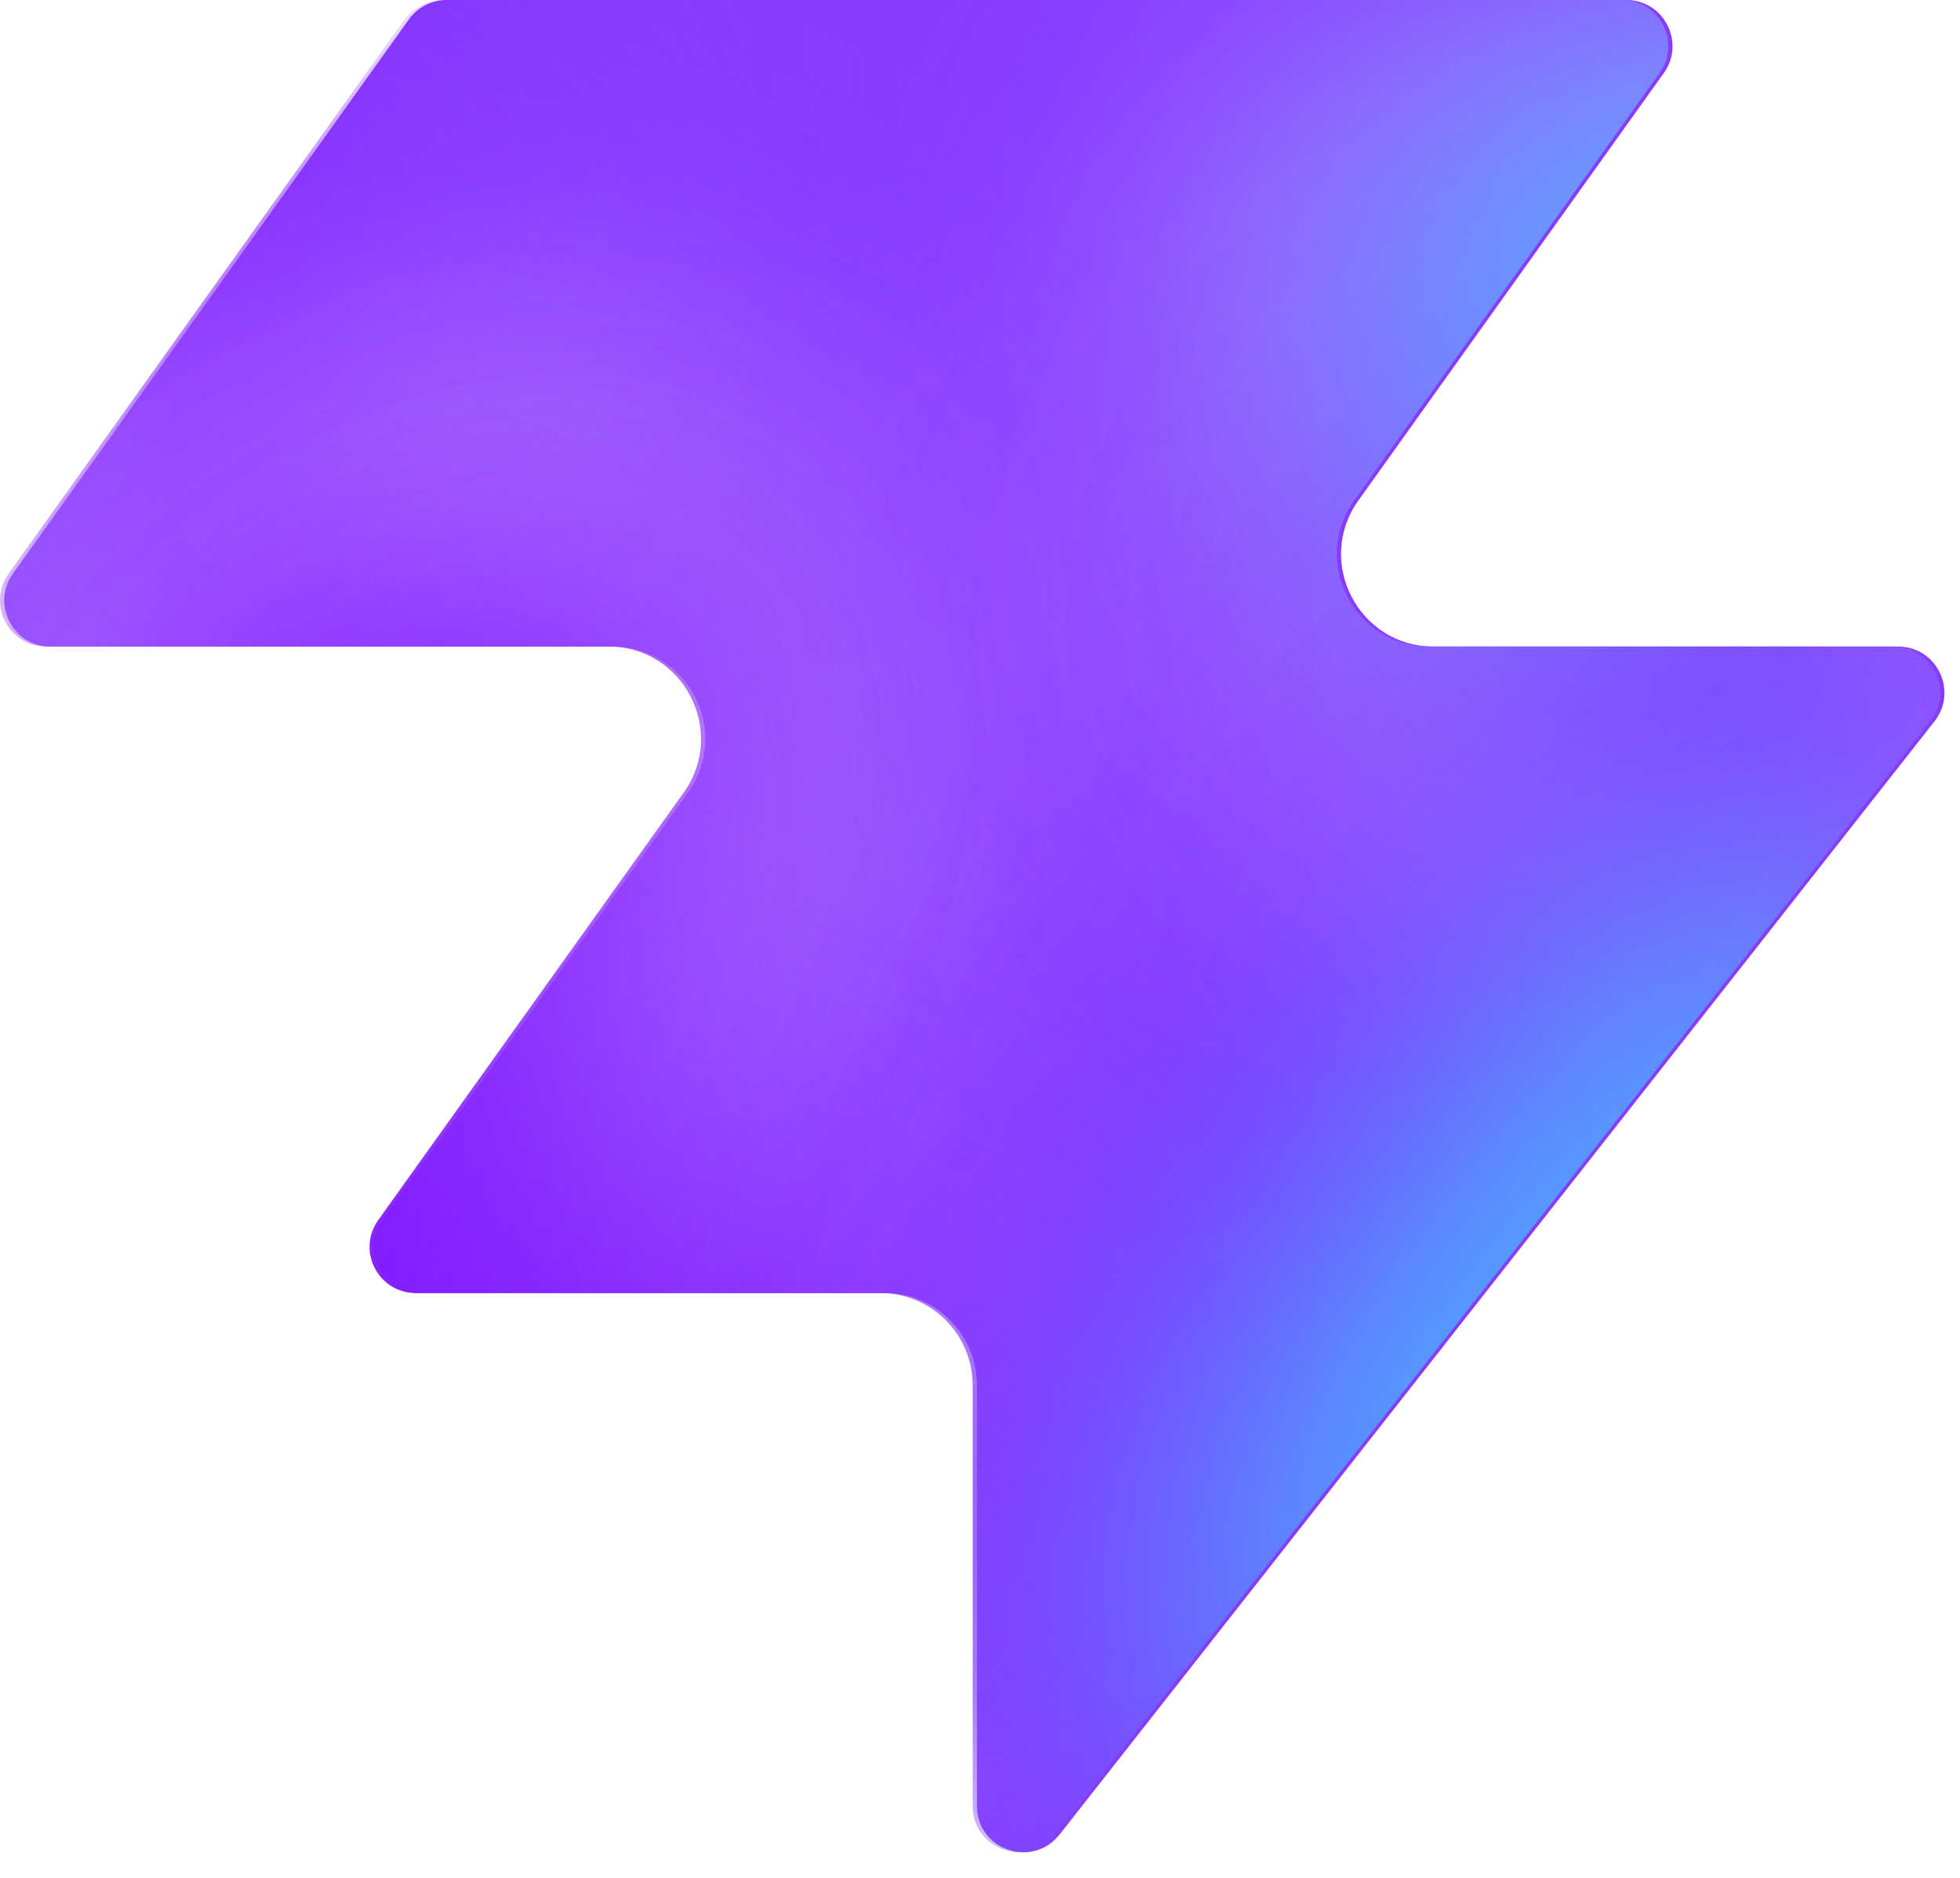
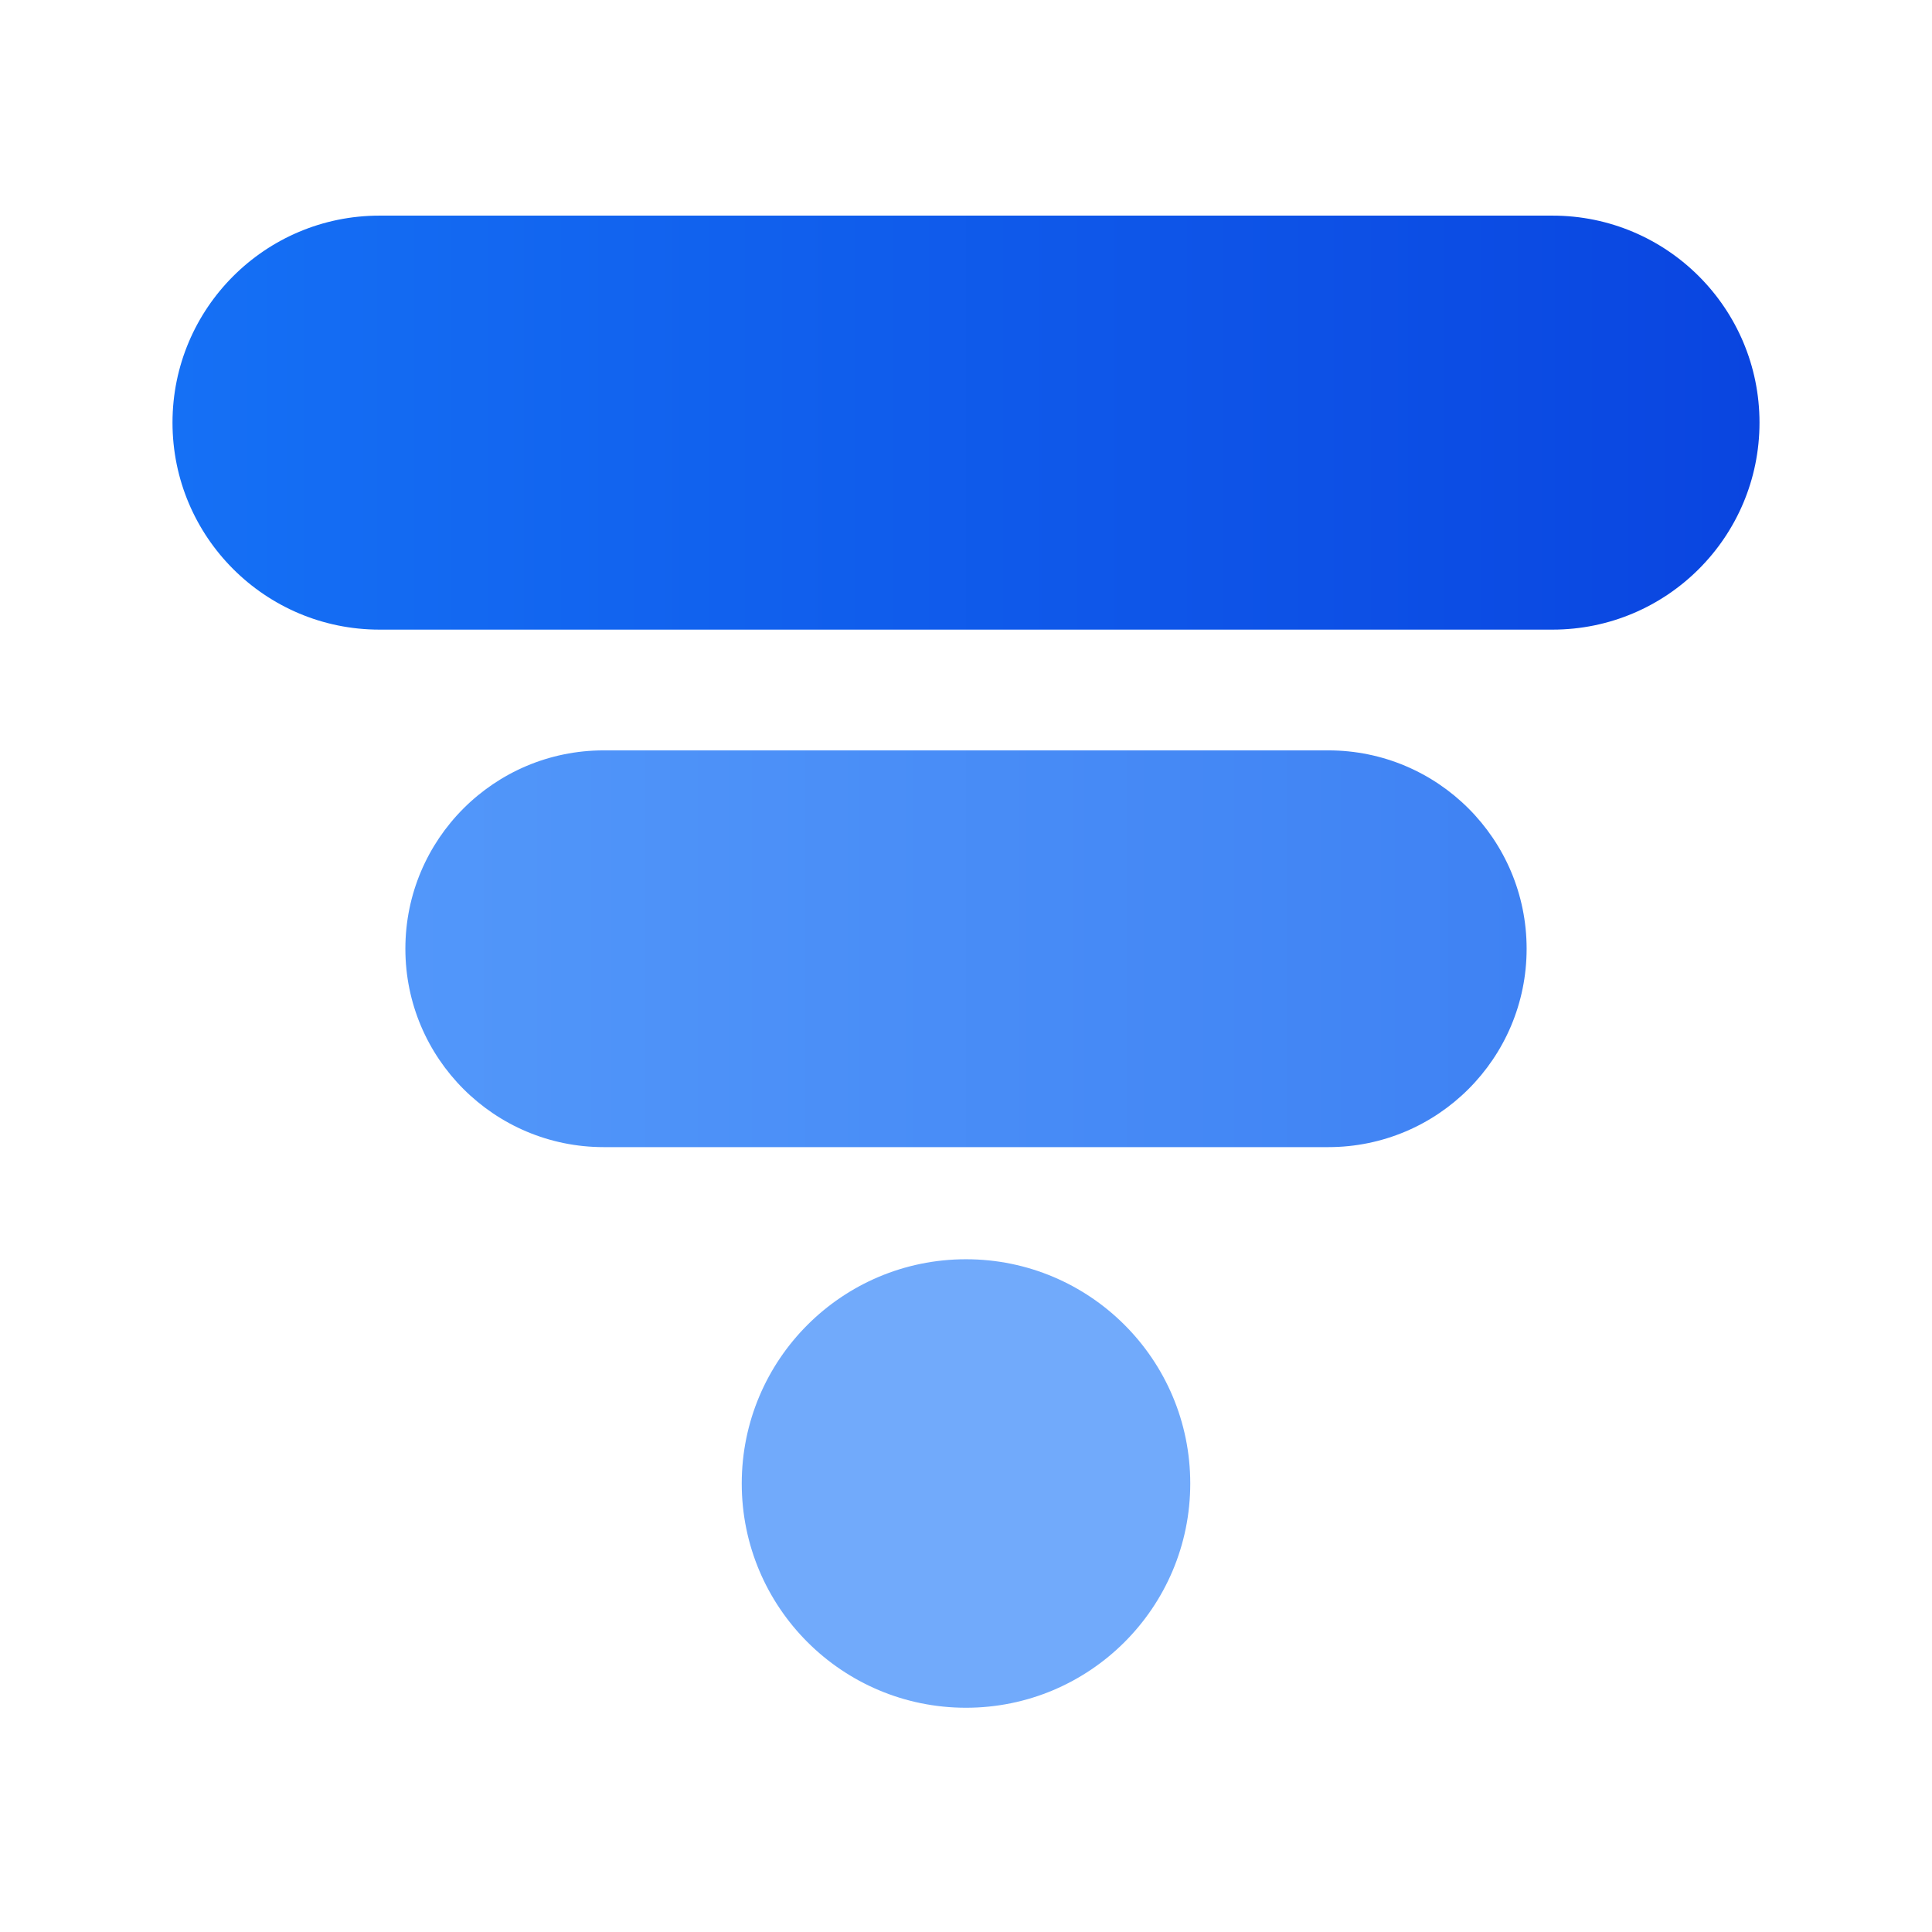
- <svg xmlns="http://www.w3.org/2000/svg" width="48" height="46" fill="none" viewBox="0 0 48 46">
-   <path fill="#863bff" d="M25.946 44.938c-.664.845-2.021.375-2.021-.698V33.937a2.26 2.26 0 0 0-2.262-2.262H10.287c-.92 0-1.456-1.04-.92-1.788l7.48-10.471c1.07-1.497 0-3.578-1.842-3.578H1.237c-.92 0-1.456-1.04-.92-1.788L10.013.474c.214-.297.556-.474.92-.474h28.894c.92 0 1.456 1.04.92 1.788l-7.48 10.471c-1.07 1.498 0 3.579 1.842 3.579h11.377c.943 0 1.473 1.088.89 1.83L25.947 44.94z" style="fill:#863bff;fill:color(display-p3 .525 .23 1);fill-opacity:1" />
-   <mask id="a" width="48" height="46" x="0" y="0" maskUnits="userSpaceOnUse" style="mask-type:alpha">
-     <path fill="#000" d="M25.842 44.938c-.664.844-2.021.375-2.021-.698V33.937a2.26 2.26 0 0 0-2.262-2.262H10.183c-.92 0-1.456-1.04-.92-1.788l7.48-10.471c1.07-1.498 0-3.579-1.842-3.579H1.133c-.92 0-1.456-1.04-.92-1.787L9.91.473c.214-.297.556-.474.92-.474h28.894c.92 0 1.456 1.04.92 1.788l-7.48 10.471c-1.07 1.498 0 3.578 1.842 3.578h11.377c.943 0 1.473 1.088.89 1.832L25.843 44.94z" style="fill:#000;fill-opacity:1" />
-   </mask>
-   <g mask="url(#a)">
-     <g filter="url(#b)">
-       <ellipse cx="5.508" cy="14.704" fill="#ede6ff" rx="5.508" ry="14.704" style="fill:#ede6ff;fill:color(display-p3 .927 .903 1);fill-opacity:1" transform="matrix(.00324 1 1 -.00324 -4.47 31.516)" />
-     </g>
-     <g filter="url(#c)">
-       <ellipse cx="10.399" cy="29.851" fill="#ede6ff" rx="10.399" ry="29.851" style="fill:#ede6ff;fill:color(display-p3 .927 .903 1);fill-opacity:1" transform="matrix(.00324 1 1 -.00324 -39.328 7.883)" />
-     </g>
-     <g filter="url(#d)">
-       <ellipse cx="5.508" cy="30.487" fill="#7e14ff" rx="5.508" ry="30.487" style="fill:#7e14ff;fill:color(display-p3 .492 .077 1);fill-opacity:1" transform="rotate(89.814 -25.913 -14.639)scale(1 -1)" />
-     </g>
-     <g filter="url(#e)">
-       <ellipse cx="5.508" cy="30.599" fill="#7e14ff" rx="5.508" ry="30.599" style="fill:#7e14ff;fill:color(display-p3 .492 .077 1);fill-opacity:1" transform="rotate(89.814 -32.644 -3.334)scale(1 -1)" />
-     </g>
-     <g filter="url(#f)">
-       <ellipse cx="5.508" cy="30.599" fill="#7e14ff" rx="5.508" ry="30.599" style="fill:#7e14ff;fill:color(display-p3 .492 .077 1);fill-opacity:1" transform="matrix(.00324 1 1 -.00324 -34.34 30.47)" />
-     </g>
-     <g filter="url(#g)">
-       <ellipse cx="14.072" cy="22.078" fill="#ede6ff" rx="14.072" ry="22.078" style="fill:#ede6ff;fill:color(display-p3 .927 .903 1);fill-opacity:1" transform="rotate(93.35 24.506 48.493)scale(-1 1)" />
-     </g>
-     <g filter="url(#h)">
-       <ellipse cx="3.47" cy="21.501" fill="#7e14ff" rx="3.47" ry="21.501" style="fill:#7e14ff;fill:color(display-p3 .492 .077 1);fill-opacity:1" transform="rotate(89.009 28.708 47.59)scale(-1 1)" />
-     </g>
-     <g filter="url(#i)">
-       <ellipse cx="3.47" cy="21.501" fill="#7e14ff" rx="3.47" ry="21.501" style="fill:#7e14ff;fill:color(display-p3 .492 .077 1);fill-opacity:1" transform="rotate(89.009 28.708 47.59)scale(-1 1)" />
-     </g>
-     <g filter="url(#j)">
-       <ellipse cx=".387" cy="8.972" fill="#7e14ff" rx="4.407" ry="29.108" style="fill:#7e14ff;fill:color(display-p3 .492 .077 1);fill-opacity:1" transform="rotate(39.51 .387 8.972)" />
-     </g>
-     <g filter="url(#k)">
-       <ellipse cx="47.523" cy="-6.092" fill="#7e14ff" rx="4.407" ry="29.108" style="fill:#7e14ff;fill:color(display-p3 .492 .077 1);fill-opacity:1" transform="rotate(37.892 47.523 -6.092)" />
-     </g>
-     <g filter="url(#l)">
-       <ellipse cx="41.412" cy="6.333" fill="#47bfff" rx="5.971" ry="9.665" style="fill:#47bfff;fill:color(display-p3 .28 .748 1);fill-opacity:1" transform="rotate(37.892 41.412 6.333)" />
-     </g>
-     <g filter="url(#m)">
-       <ellipse cx="-1.879" cy="38.332" fill="#7e14ff" rx="4.407" ry="29.108" style="fill:#7e14ff;fill:color(display-p3 .492 .077 1);fill-opacity:1" transform="rotate(37.892 -1.88 38.332)" />
-     </g>
-     <g filter="url(#n)">
-       <ellipse cx="-1.879" cy="38.332" fill="#7e14ff" rx="4.407" ry="29.108" style="fill:#7e14ff;fill:color(display-p3 .492 .077 1);fill-opacity:1" transform="rotate(37.892 -1.88 38.332)" />
-     </g>
-     <g filter="url(#o)">
-       <ellipse cx="35.651" cy="29.907" fill="#7e14ff" rx="4.407" ry="29.108" style="fill:#7e14ff;fill:color(display-p3 .492 .077 1);fill-opacity:1" transform="rotate(37.892 35.651 29.907)" />
-     </g>
-     <g filter="url(#p)">
-       <ellipse cx="38.418" cy="32.4" fill="#47bfff" rx="5.971" ry="15.297" style="fill:#47bfff;fill:color(display-p3 .28 .748 1);fill-opacity:1" transform="rotate(37.892 38.418 32.4)" />
-     </g>
-   </g>
+ <svg xmlns="http://www.w3.org/2000/svg" viewBox="-20 -25 224 224">
  <defs>
-     <filter id="b" width="60.045" height="41.654" x="-19.77" y="16.149" color-interpolation-filters="sRGB" filterUnits="userSpaceOnUse">
-       <feFlood flood-opacity="0" result="BackgroundImageFix" />
-       <feBlend in="SourceGraphic" in2="BackgroundImageFix" result="shape" />
-       <feGaussianBlur result="effect1_foregroundBlur_2002_17158" stdDeviation="7.659" />
-     </filter>
-     <filter id="c" width="90.34" height="51.437" x="-54.613" y="-7.533" color-interpolation-filters="sRGB" filterUnits="userSpaceOnUse">
-       <feFlood flood-opacity="0" result="BackgroundImageFix" />
-       <feBlend in="SourceGraphic" in2="BackgroundImageFix" result="shape" />
-       <feGaussianBlur result="effect1_foregroundBlur_2002_17158" stdDeviation="7.659" />
-     </filter>
-     <filter id="d" width="79.355" height="29.4" x="-49.64" y="2.03" color-interpolation-filters="sRGB" filterUnits="userSpaceOnUse">
-       <feFlood flood-opacity="0" result="BackgroundImageFix" />
-       <feBlend in="SourceGraphic" in2="BackgroundImageFix" result="shape" />
-       <feGaussianBlur result="effect1_foregroundBlur_2002_17158" stdDeviation="4.596" />
-     </filter>
-     <filter id="e" width="79.579" height="29.4" x="-45.045" y="20.029" color-interpolation-filters="sRGB" filterUnits="userSpaceOnUse">
-       <feFlood flood-opacity="0" result="BackgroundImageFix" />
-       <feBlend in="SourceGraphic" in2="BackgroundImageFix" result="shape" />
-       <feGaussianBlur result="effect1_foregroundBlur_2002_17158" stdDeviation="4.596" />
-     </filter>
-     <filter id="f" width="79.579" height="29.4" x="-43.513" y="21.178" color-interpolation-filters="sRGB" filterUnits="userSpaceOnUse">
-       <feFlood flood-opacity="0" result="BackgroundImageFix" />
-       <feBlend in="SourceGraphic" in2="BackgroundImageFix" result="shape" />
-       <feGaussianBlur result="effect1_foregroundBlur_2002_17158" stdDeviation="4.596" />
-     </filter>
-     <filter id="g" width="74.749" height="58.852" x="15.756" y="-17.901" color-interpolation-filters="sRGB" filterUnits="userSpaceOnUse">
-       <feFlood flood-opacity="0" result="BackgroundImageFix" />
-       <feBlend in="SourceGraphic" in2="BackgroundImageFix" result="shape" />
-       <feGaussianBlur result="effect1_foregroundBlur_2002_17158" stdDeviation="7.659" />
-     </filter>
-     <filter id="h" width="61.377" height="25.362" x="23.548" y="2.284" color-interpolation-filters="sRGB" filterUnits="userSpaceOnUse">
-       <feFlood flood-opacity="0" result="BackgroundImageFix" />
-       <feBlend in="SourceGraphic" in2="BackgroundImageFix" result="shape" />
-       <feGaussianBlur result="effect1_foregroundBlur_2002_17158" stdDeviation="4.596" />
-     </filter>
-     <filter id="i" width="61.377" height="25.362" x="23.548" y="2.284" color-interpolation-filters="sRGB" filterUnits="userSpaceOnUse">
-       <feFlood flood-opacity="0" result="BackgroundImageFix" />
-       <feBlend in="SourceGraphic" in2="BackgroundImageFix" result="shape" />
-       <feGaussianBlur result="effect1_foregroundBlur_2002_17158" stdDeviation="4.596" />
-     </filter>
-     <filter id="j" width="56.045" height="63.649" x="-27.636" y="-22.853" color-interpolation-filters="sRGB" filterUnits="userSpaceOnUse">
-       <feFlood flood-opacity="0" result="BackgroundImageFix" />
-       <feBlend in="SourceGraphic" in2="BackgroundImageFix" result="shape" />
-       <feGaussianBlur result="effect1_foregroundBlur_2002_17158" stdDeviation="4.596" />
-     </filter>
-     <filter id="k" width="54.814" height="64.646" x="20.116" y="-38.415" color-interpolation-filters="sRGB" filterUnits="userSpaceOnUse">
-       <feFlood flood-opacity="0" result="BackgroundImageFix" />
-       <feBlend in="SourceGraphic" in2="BackgroundImageFix" result="shape" />
-       <feGaussianBlur result="effect1_foregroundBlur_2002_17158" stdDeviation="4.596" />
-     </filter>
-     <filter id="l" width="33.541" height="35.313" x="24.641" y="-11.323" color-interpolation-filters="sRGB" filterUnits="userSpaceOnUse">
-       <feFlood flood-opacity="0" result="BackgroundImageFix" />
-       <feBlend in="SourceGraphic" in2="BackgroundImageFix" result="shape" />
-       <feGaussianBlur result="effect1_foregroundBlur_2002_17158" stdDeviation="4.596" />
-     </filter>
-     <filter id="m" width="54.814" height="64.646" x="-29.286" y="6.009" color-interpolation-filters="sRGB" filterUnits="userSpaceOnUse">
-       <feFlood flood-opacity="0" result="BackgroundImageFix" />
-       <feBlend in="SourceGraphic" in2="BackgroundImageFix" result="shape" />
-       <feGaussianBlur result="effect1_foregroundBlur_2002_17158" stdDeviation="4.596" />
-     </filter>
-     <filter id="n" width="54.814" height="64.646" x="-29.286" y="6.009" color-interpolation-filters="sRGB" filterUnits="userSpaceOnUse">
-       <feFlood flood-opacity="0" result="BackgroundImageFix" />
-       <feBlend in="SourceGraphic" in2="BackgroundImageFix" result="shape" />
-       <feGaussianBlur result="effect1_foregroundBlur_2002_17158" stdDeviation="4.596" />
-     </filter>
-     <filter id="o" width="54.814" height="64.646" x="8.244" y="-2.416" color-interpolation-filters="sRGB" filterUnits="userSpaceOnUse">
-       <feFlood flood-opacity="0" result="BackgroundImageFix" />
-       <feBlend in="SourceGraphic" in2="BackgroundImageFix" result="shape" />
-       <feGaussianBlur result="effect1_foregroundBlur_2002_17158" stdDeviation="4.596" />
-     </filter>
-     <filter id="p" width="39.409" height="43.623" x="18.713" y="10.588" color-interpolation-filters="sRGB" filterUnits="userSpaceOnUse">
-       <feFlood flood-opacity="0" result="BackgroundImageFix" />
-       <feBlend in="SourceGraphic" in2="BackgroundImageFix" result="shape" />
-       <feGaussianBlur result="effect1_foregroundBlur_2002_17158" stdDeviation="4.596" />
-     </filter>
+     <linearGradient id="t" x1="0" y1="0" x2="1" y2="0">
+       <stop offset="0" stop-color="#1570F5" />
+       <stop offset="1" stop-color="#0A45E0" />
+     </linearGradient>
+     <linearGradient id="m" x1="0" y1="0" x2="1" y2="0">
+       <stop offset="0" stop-color="#5297FA" />
+       <stop offset="1" stop-color="#3F82F3" />
+     </linearGradient>
  </defs>
+   <rect x="0" y="0" width="184" height="48" rx="24" fill="url(#t)" />
+   <rect x="27" y="62" width="130" height="46" rx="23" fill="url(#m)" />
+   <circle cx="92" cy="147" r="26" fill="#71AAFB" />
</svg>
